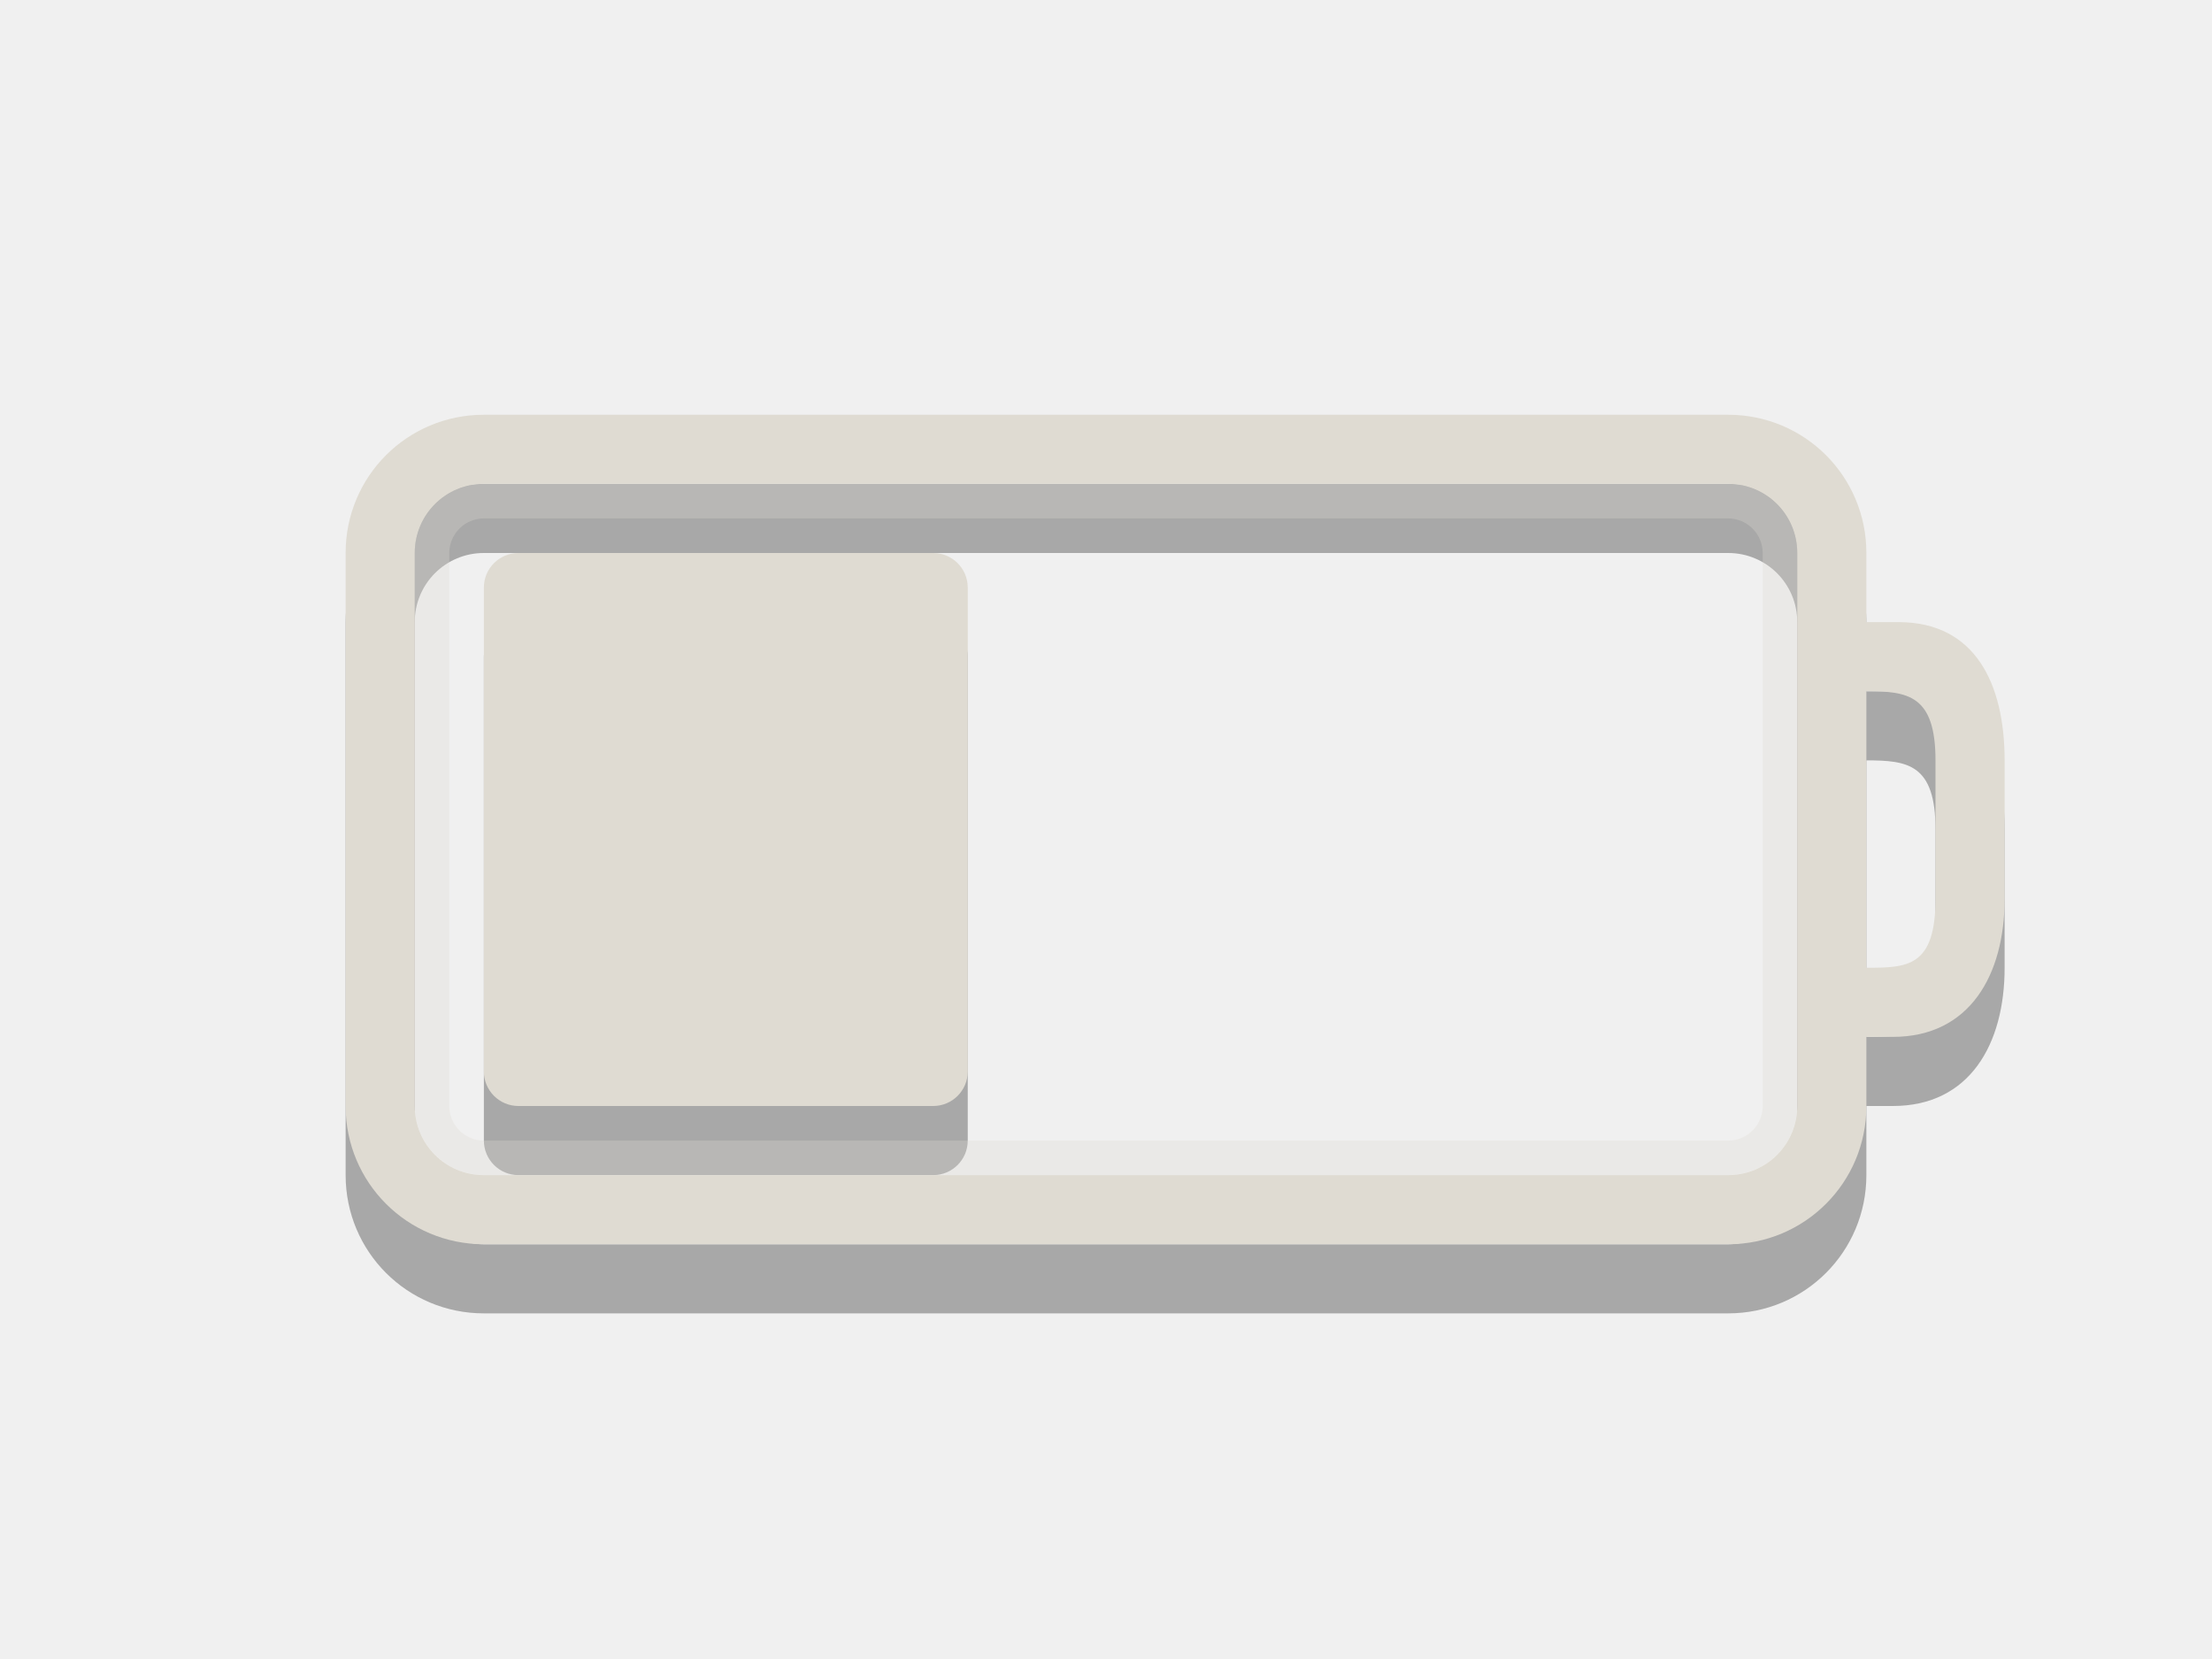
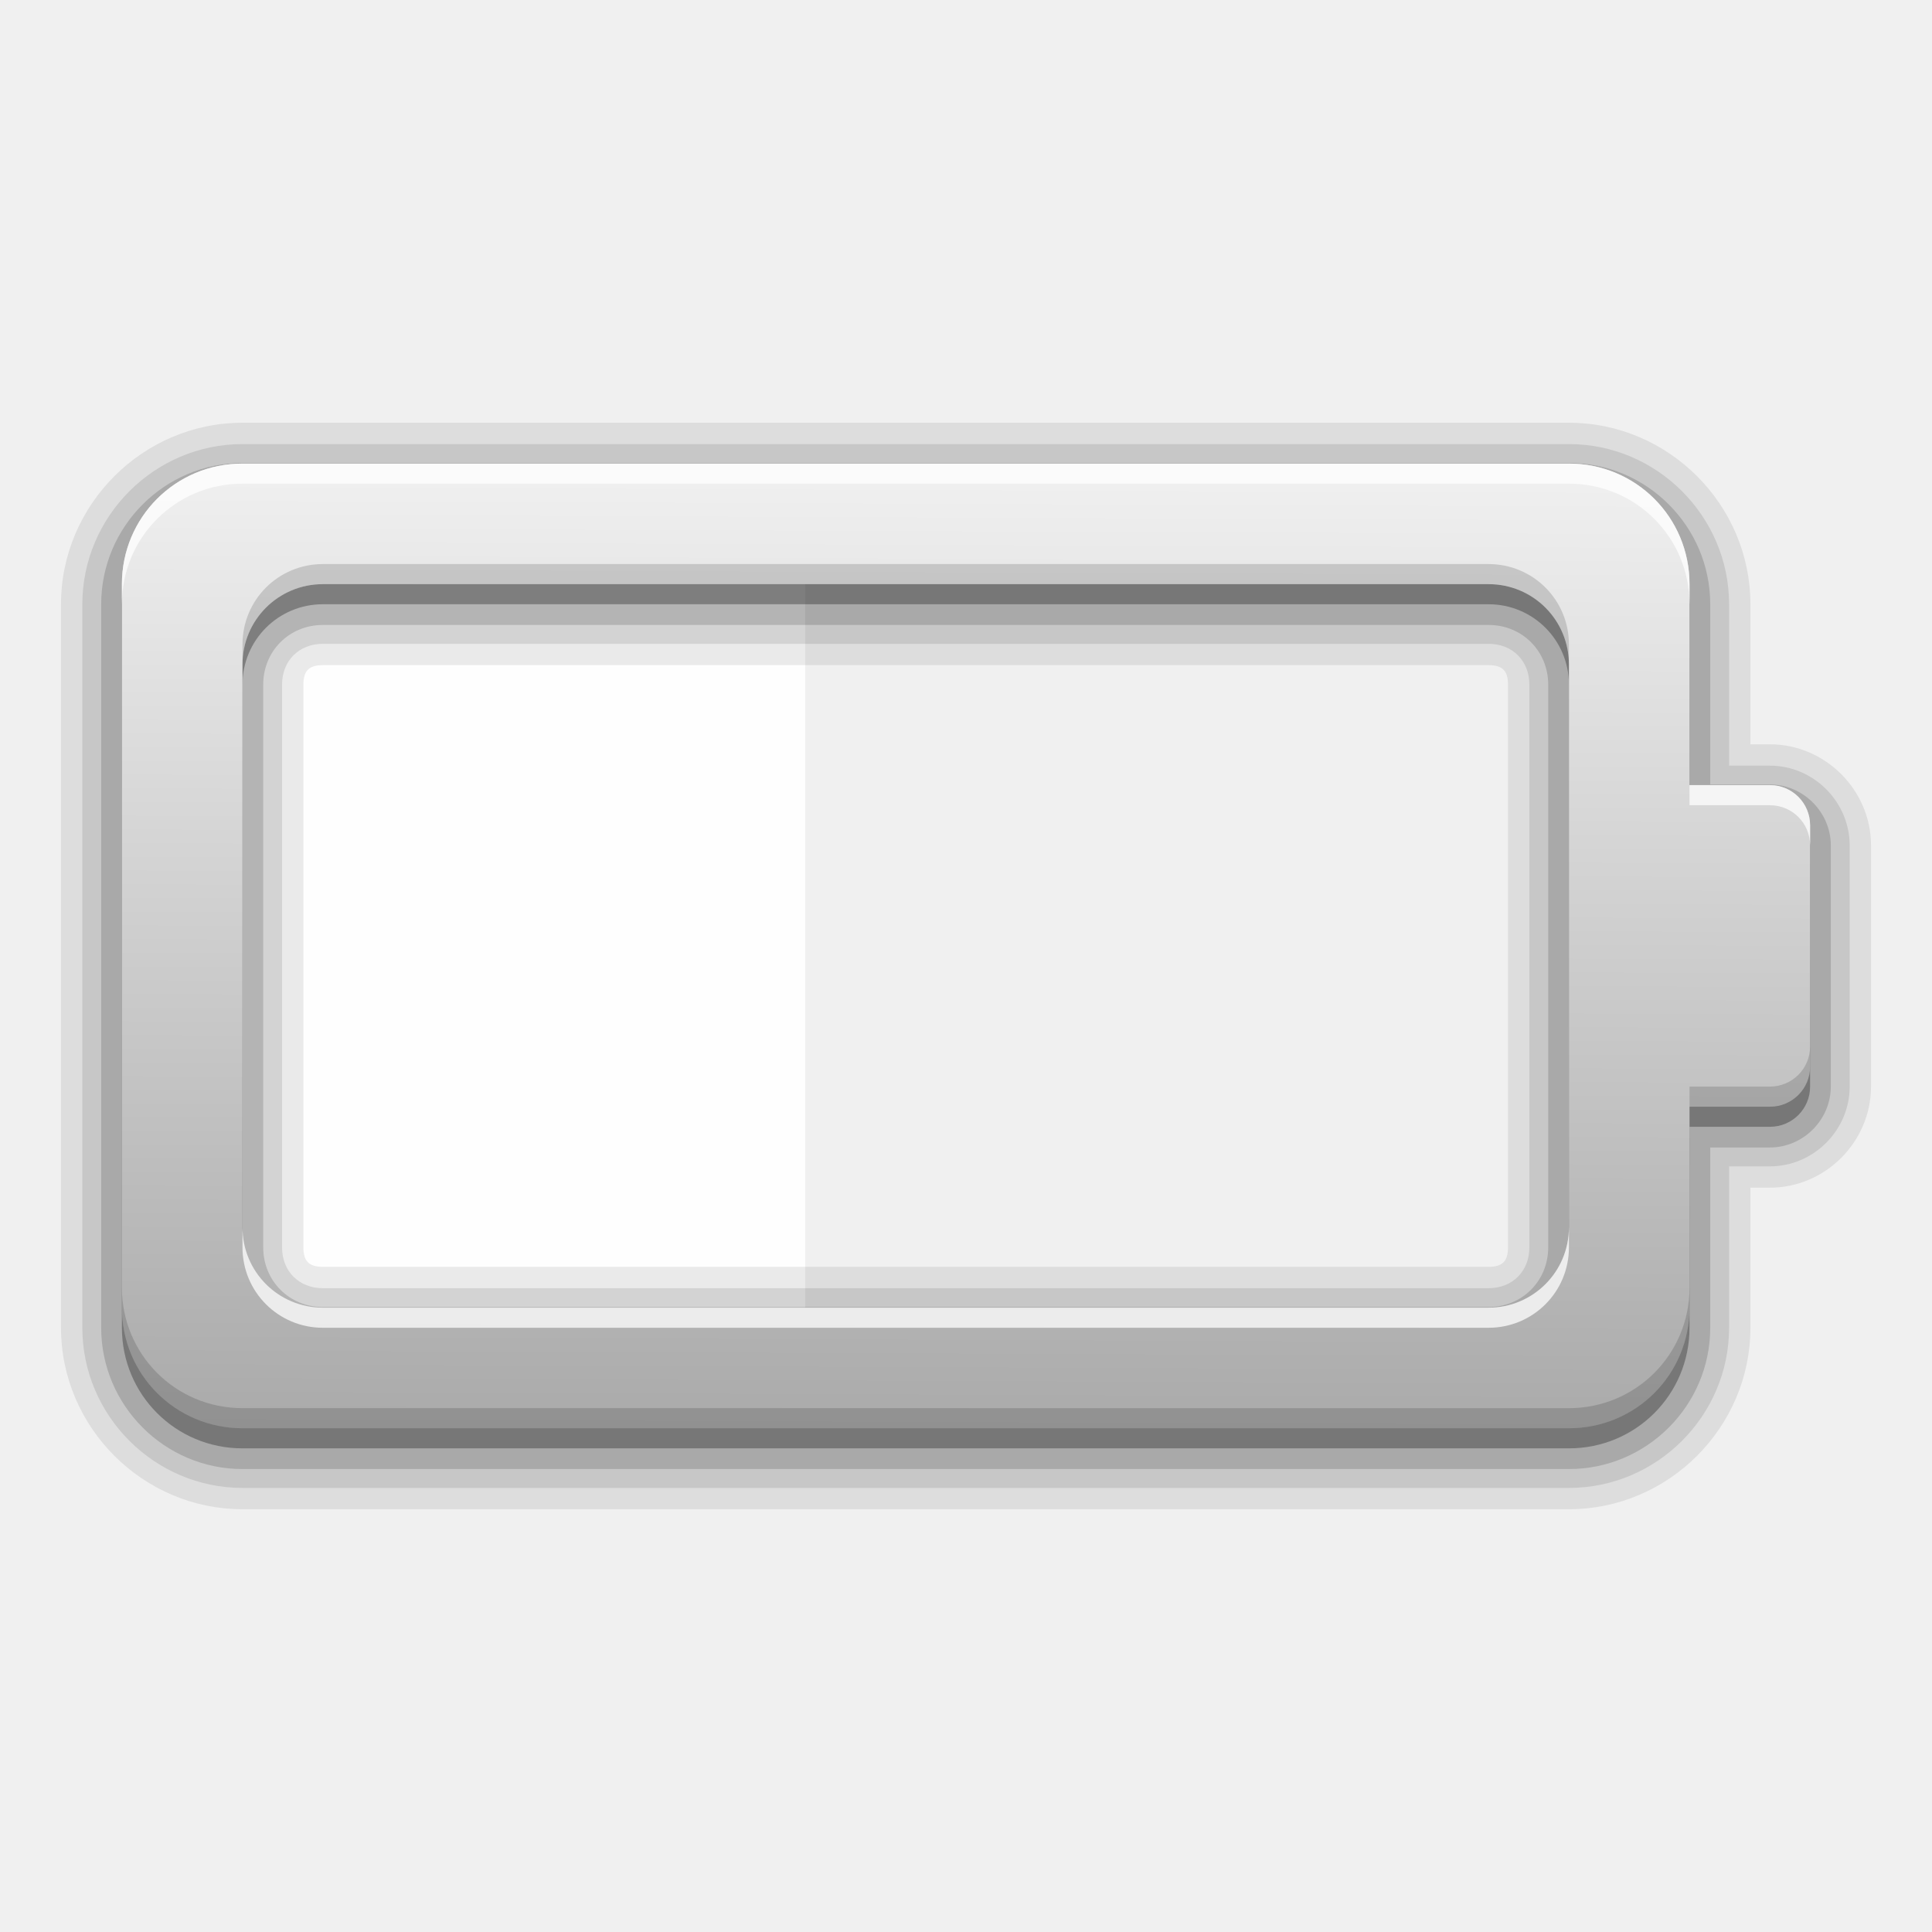
- <svg xmlns="http://www.w3.org/2000/svg" id="svg3014" height="24" width="32" version="1.1">
-   <path id="rect2401-5" style="opacity:.3" d="m7 7c-1.108 0-2 0.892-2 2v8c0 1.108 0.892 2 2 2h18c1.108 0 2-0.892 2-2v-1h0.384c1.108 0 1.616-0.892 1.616-2v-2c0-1.108-0.426-2-1.534-2h-0.466v-1c0-1.108-0.892-2-2-2zm0 1h18c0.554 0 1 0.446 1 1v8c0 0.554-0.446 1-1 1h-18c-0.554 0-1-0.446-1-1v-8c0-0.554 0.446-1 1-1zm20 3c0.597 0 1 0.051 1 1v2c0 0.991-0.406 1-1 1z" />
-   <rect id="rect3190-4" style="opacity:.3;fill-rule:evenodd" transform="rotate(90)" rx=".5" ry=".5" height="7" width="8" y="-14" x="9" />
-   <path id="rect2401" style="fill:#dfdbd2" d="m7 6c-1.108 0-2 0.892-2 2v8c0 1.108 0.892 2 2 2h18c1.108 0 2-0.892 2-2v-1h0.384c1.108 0 1.616-0.892 1.616-2v-2c0-1.108-0.426-2-1.534-2h-0.466v-1c0-1.108-0.892-2-2-2zm0 1h18c0.554 0 1 0.446 1 1v8c0 0.554-0.446 1-1 1h-18c-0.554 0-1-0.446-1-1v-8c0-0.554 0.446-1 1-1zm20 3c0.597 0 1 0.051 1 1v2c0 0.991-0.406 1-1 1z" />
-   <rect id="rect3192" style="opacity:.3;stroke-width:0.5;stroke:#dfdbd2;stroke-linecap:round;fill:none" rx=".75" ry=".75" height="9.5" width="19.5" y="7.25" x="6.25" />
-   <rect id="rect3190" style="fill-rule:evenodd;fill:#dfdbd2" transform="rotate(90)" rx=".5" ry=".5" height="7" width="8" y="-14" x="8" />
+ <svg xmlns="http://www.w3.org/2000/svg" xmlns:xlink="http://www.w3.org/1999/xlink" version="1.0" width="24" height="24" id="svg2" style="display:inline">
+   <defs id="defs4">
+     <linearGradient id="linearGradient4081">
+       <stop id="stop4083" style="stop-color:#aaaaaa;stop-opacity:1" offset="0" />
+       <stop id="stop4085" style="stop-color:#f0f0f0;stop-opacity:1" offset="1" />
+     </linearGradient>
+     <linearGradient id="linearGradient3295-9">
+       <stop id="stop3297-2" style="stop-color:#559829;stop-opacity:1" offset="0" />
+       <stop id="stop3299-0" style="stop-color:#86c837;stop-opacity:1" offset="1" />
+     </linearGradient>
+     <linearGradient x1="39" y1="72" x2="39.196" y2="24.267" id="linearGradient3763" xlink:href="#linearGradient4081" gradientUnits="userSpaceOnUse" />
+     <linearGradient x1="39" y1="68" x2="39" y2="28" id="linearGradient3807" xlink:href="#linearGradient3295-9" gradientUnits="userSpaceOnUse" />
+     <linearGradient id="linearGradient3959">
+       <stop offset="0" style="stop-color:#a6d200;stop-opacity:1" id="stop3961" />
+       <stop offset="1" style="stop-color:#e1ff00;stop-opacity:1" id="stop3963" />
+     </linearGradient>
+     <linearGradient gradientTransform="matrix(0.6,0,0,0.9,6,-69.2)" gradientUnits="userSpaceOnUse" xlink:href="#linearGradient3959" id="linearGradient3807-9" y2="28" x2="39" y1="68" x1="39" />
+     <linearGradient gradientUnits="userSpaceOnUse" xlink:href="#linearGradient4081-6" id="linearGradient3763-0" y2="24.267" x2="39.196" y1="72" x1="39" />
+     <linearGradient id="linearGradient4081-6">
+       <stop offset="0" style="stop-color:#aaaaaa;stop-opacity:1" id="stop4083-7" />
+       <stop offset="1" style="stop-color:#f0f0f0;stop-opacity:1" id="stop4085-2" />
+     </linearGradient>
+     <linearGradient y2="24.267" x2="39.196" y1="72" x1="39" gradientUnits="userSpaceOnUse" id="linearGradient3789" xlink:href="#linearGradient4081-3" />
+     <linearGradient y2="24.267" x2="39.196" y1="72" x1="39" gradientUnits="userSpaceOnUse" id="linearGradient3002" xlink:href="#linearGradient4081-3" />
+     <linearGradient id="linearGradient3279">
+       <stop offset="0" style="stop-color:#f08e00;stop-opacity:1" id="stop3281" />
+       <stop offset="1" style="stop-color:#ffd200;stop-opacity:1" id="stop3283" />
+     </linearGradient>
+     <linearGradient gradientTransform="matrix(0.4,0,0,0.9,8,-69.2)" gradientUnits="userSpaceOnUse" xlink:href="#linearGradient3279" id="linearGradient3807-7" y2="28" x2="39" y1="68" x1="39" />
+     <linearGradient gradientUnits="userSpaceOnUse" xlink:href="#linearGradient4081-3" id="linearGradient3763-03" y2="24.267" x2="39.196" y1="72" x1="39" />
+     <linearGradient id="linearGradient4081-3">
+       <stop offset="0" style="stop-color:#aaaaaa;stop-opacity:1" id="stop4083-3" />
+       <stop offset="1" style="stop-color:#f0f0f0;stop-opacity:1" id="stop4085-3" />
+     </linearGradient>
+     <linearGradient xlink:href="#linearGradient4081-3" id="linearGradient4105" gradientUnits="userSpaceOnUse" x1="39" y1="72" x2="39.196" y2="24.267" gradientTransform="translate(-4.085106,-4.574468)" />
+   </defs>
+   <g id="g4112" transform="matrix(0.24966,0,0,0.24966,1.036209,0.9087235)">
+     <rect width="28" height="36" x="7.915" y="25.426" id="rect3799" style="opacity:0.9;fill:#ffffff;fill-opacity:1;stroke:none" />
+     <path d="m 7.915,17.394 c -4.954,0 -9.031,4.077 -9.031,9.031 l 0,36 c 0,4.954 4.077,9.031 9.031,9.031 l 66,0 c 4.954,0 9.031,-4.077 9.031,-9.031 l 0,-6.969 0.969,0 c 2.753,0 5.031,-2.279 5.031,-5.031 l 0,-12 c 0,-2.753 -2.279,-5.031 -5.031,-5.031 l -0.969,0 0,-6.969 c 0,-4.954 -4.077,-9.031 -9.031,-9.031 l -66,0 z m 4,12.062 58,0 c 0.69,0 0.969,0.279 0.969,0.969 l 0,28 c 0,0.69 -0.279,0.969 -0.969,0.969 l -58,0 c -0.69,0 -0.969,-0.279 -0.969,-0.969 l 0,-28 c 0,-0.69 0.279,-0.969 0.969,-0.969 z" id="path3797" style="opacity:0.08;fill:#000000;fill-opacity:1;stroke:none" />
+     <path d="m 7.915,18.457 c -4.378,0 -7.969,3.591 -7.969,7.969 l 0,36 c 0,4.378 3.591,7.969 7.969,7.969 l 66,0 c 4.378,0 7.969,-3.591 7.969,-7.969 l 0,-8.031 2.031,0 c 2.171,0 3.969,-1.798 3.969,-3.969 l 0,-12 c 0,-2.171 -1.798,-3.969 -3.969,-3.969 l -2.031,0 0,-8.031 c 0,-4.378 -3.591,-7.969 -7.969,-7.969 l -66,0 z m 4,9.938 58,0 c 1.188,0 2.031,0.843 2.031,2.031 l 0,28 c 0,1.188 -0.843,2.031 -2.031,2.031 l -58,0 c -1.188,0 -2.031,-0.843 -2.031,-2.031 l 0,-28 c 0,-1.188 0.843,-2.031 2.031,-2.031 z" id="path3793" style="opacity:0.1;fill:#000000;fill-opacity:1;stroke:none" />
+     <path d="m 7.915,19.394 c -3.871,0 -7.031,3.16 -7.031,7.031 l 0,36 c 0,3.871 3.16,7.031 7.031,7.031 l 66,0 c 3.871,0 7.031,-3.16 7.031,-7.031 l 0,-8.969 2.969,0 c 1.653,0 3.031,-1.378 3.031,-3.031 l 0,-12 c 0,-1.653 -1.378,-3.031 -3.031,-3.031 l -2.969,0 0,-8.969 c 0,-3.871 -3.16,-7.031 -7.031,-7.031 l -66,0 z m 4,8.062 58,0 c 1.671,0 2.969,1.298 2.969,2.969 l 0,28 c 0,1.671 -1.298,2.969 -2.969,2.969 l -58,0 c -1.671,0 -2.969,-1.298 -2.969,-2.969 l 0,-28 c 0,-1.671 1.298,-2.969 2.969,-2.969 z" id="path3789" style="opacity:0.15;fill:#000000;fill-opacity:1;stroke:none" />
+     <path d="m 7.915,20.426 c -3.327,0 -6,2.673 -6,6 l 0,36 c 0,3.327 2.673,6 6,6 l 66,0 c 3.327,0 6,-2.673 6,-6 l 0,-10 4,0 c 1.108,0 2,-0.892 2,-2 l 0,-12 c 0,-1.108 -0.892,-2 -2,-2 l -4,0 0,-10 c 0,-3.327 -2.673,-6 -6,-6 l -66,0 z m 4,6 58,0 c 2.216,0 4,1.784 4,4 l 0,28 c 0,2.216 -1.784,4 -4,4 l -58,0 c -2.216,0 -4,-1.784 -4,-4 l 0,-28 c 0,-2.216 1.784,-4 4,-4 z" id="path3783" style="opacity:0.3;fill:#000000;fill-opacity:1;stroke:none" />
+     <path d="m 7.915,19.426 c -3.327,0 -6,2.673 -6,6 l 0,36 c 0,3.327 2.673,6 6,6 l 66,0 c 3.327,0 6,-2.673 6,-6 l 0,-10 4,0 c 1.108,0 2,-0.892 2,-2 l 0,-12 c 0,-1.108 -0.892,-2 -2,-2 l -4,0 0,-10 c 0,-3.327 -2.673,-6 -6,-6 l -66,0 z m 4,6 58,0 c 2.216,0 4,1.784 4,4 l 0,28 c 0,2.216 -1.784,4 -4,4 l -58,0 c -2.216,0 -4,-1.784 -4,-4 l 0,-28 c 0,-2.216 1.784,-4 4,-4 z" id="rect2975" style="fill:url(#linearGradient4105);fill-opacity:1;stroke:none" />
+     <path d="m 7.915,19.426 c -3.327,0 -6,2.673 -6,6 l 0,1 c 0,-3.327 2.673,-6 6,-6 l 66,0 c 3.327,0 6,2.673 6,6 l 0,-1 c 0,-3.327 -2.673,-6 -6,-6 l -66,0 z m 72,16 0,1 4,0 c 1.108,0 2,0.892 2,2 l 0,-1 c 0,-1.108 -0.892,-2 -2,-2 l -4,0 z m -72,22 0,1 c 0,2.216 1.784,4 4,4 l 58,0 c 2.216,0 4,-1.784 4,-4 l 0,-1 c 0,2.216 -1.784,4 -4,4 l -58,0 c -2.216,0 -4,-1.784 -4,-4 z" id="path3765" style="opacity:0.75;fill:#ffffff;fill-opacity:1;stroke:none" />
+     <path d="m 11.915,24.426 c -2.216,0 -4,1.784 -4,4 l 0,1 c 0,-2.216 1.784,-4 4,-4 l 58,0 c 2.216,0 4,1.784 4,4 l 0,-1 c 0,-2.216 -1.784,-4 -4,-4 l -58,0 z m 74,24 c 0,1.108 -0.892,2 -2,2 l -4,0 0,1 4,0 c 1.108,0 2,-0.892 2,-2 l 0,-1 z m -84,12 0,1 c 0,3.327 2.673,6 6,6 l 66,0 c 3.327,0 6,-2.673 6,-6 l 0,-1 c 0,3.327 -2.673,6 -6,6 l -66,0 c -3.327,0 -6,-2.673 -6,-6 z" id="path3774" style="opacity:0.15;fill:#000000;fill-opacity:1;stroke:none" />
+   </g>
</svg>
